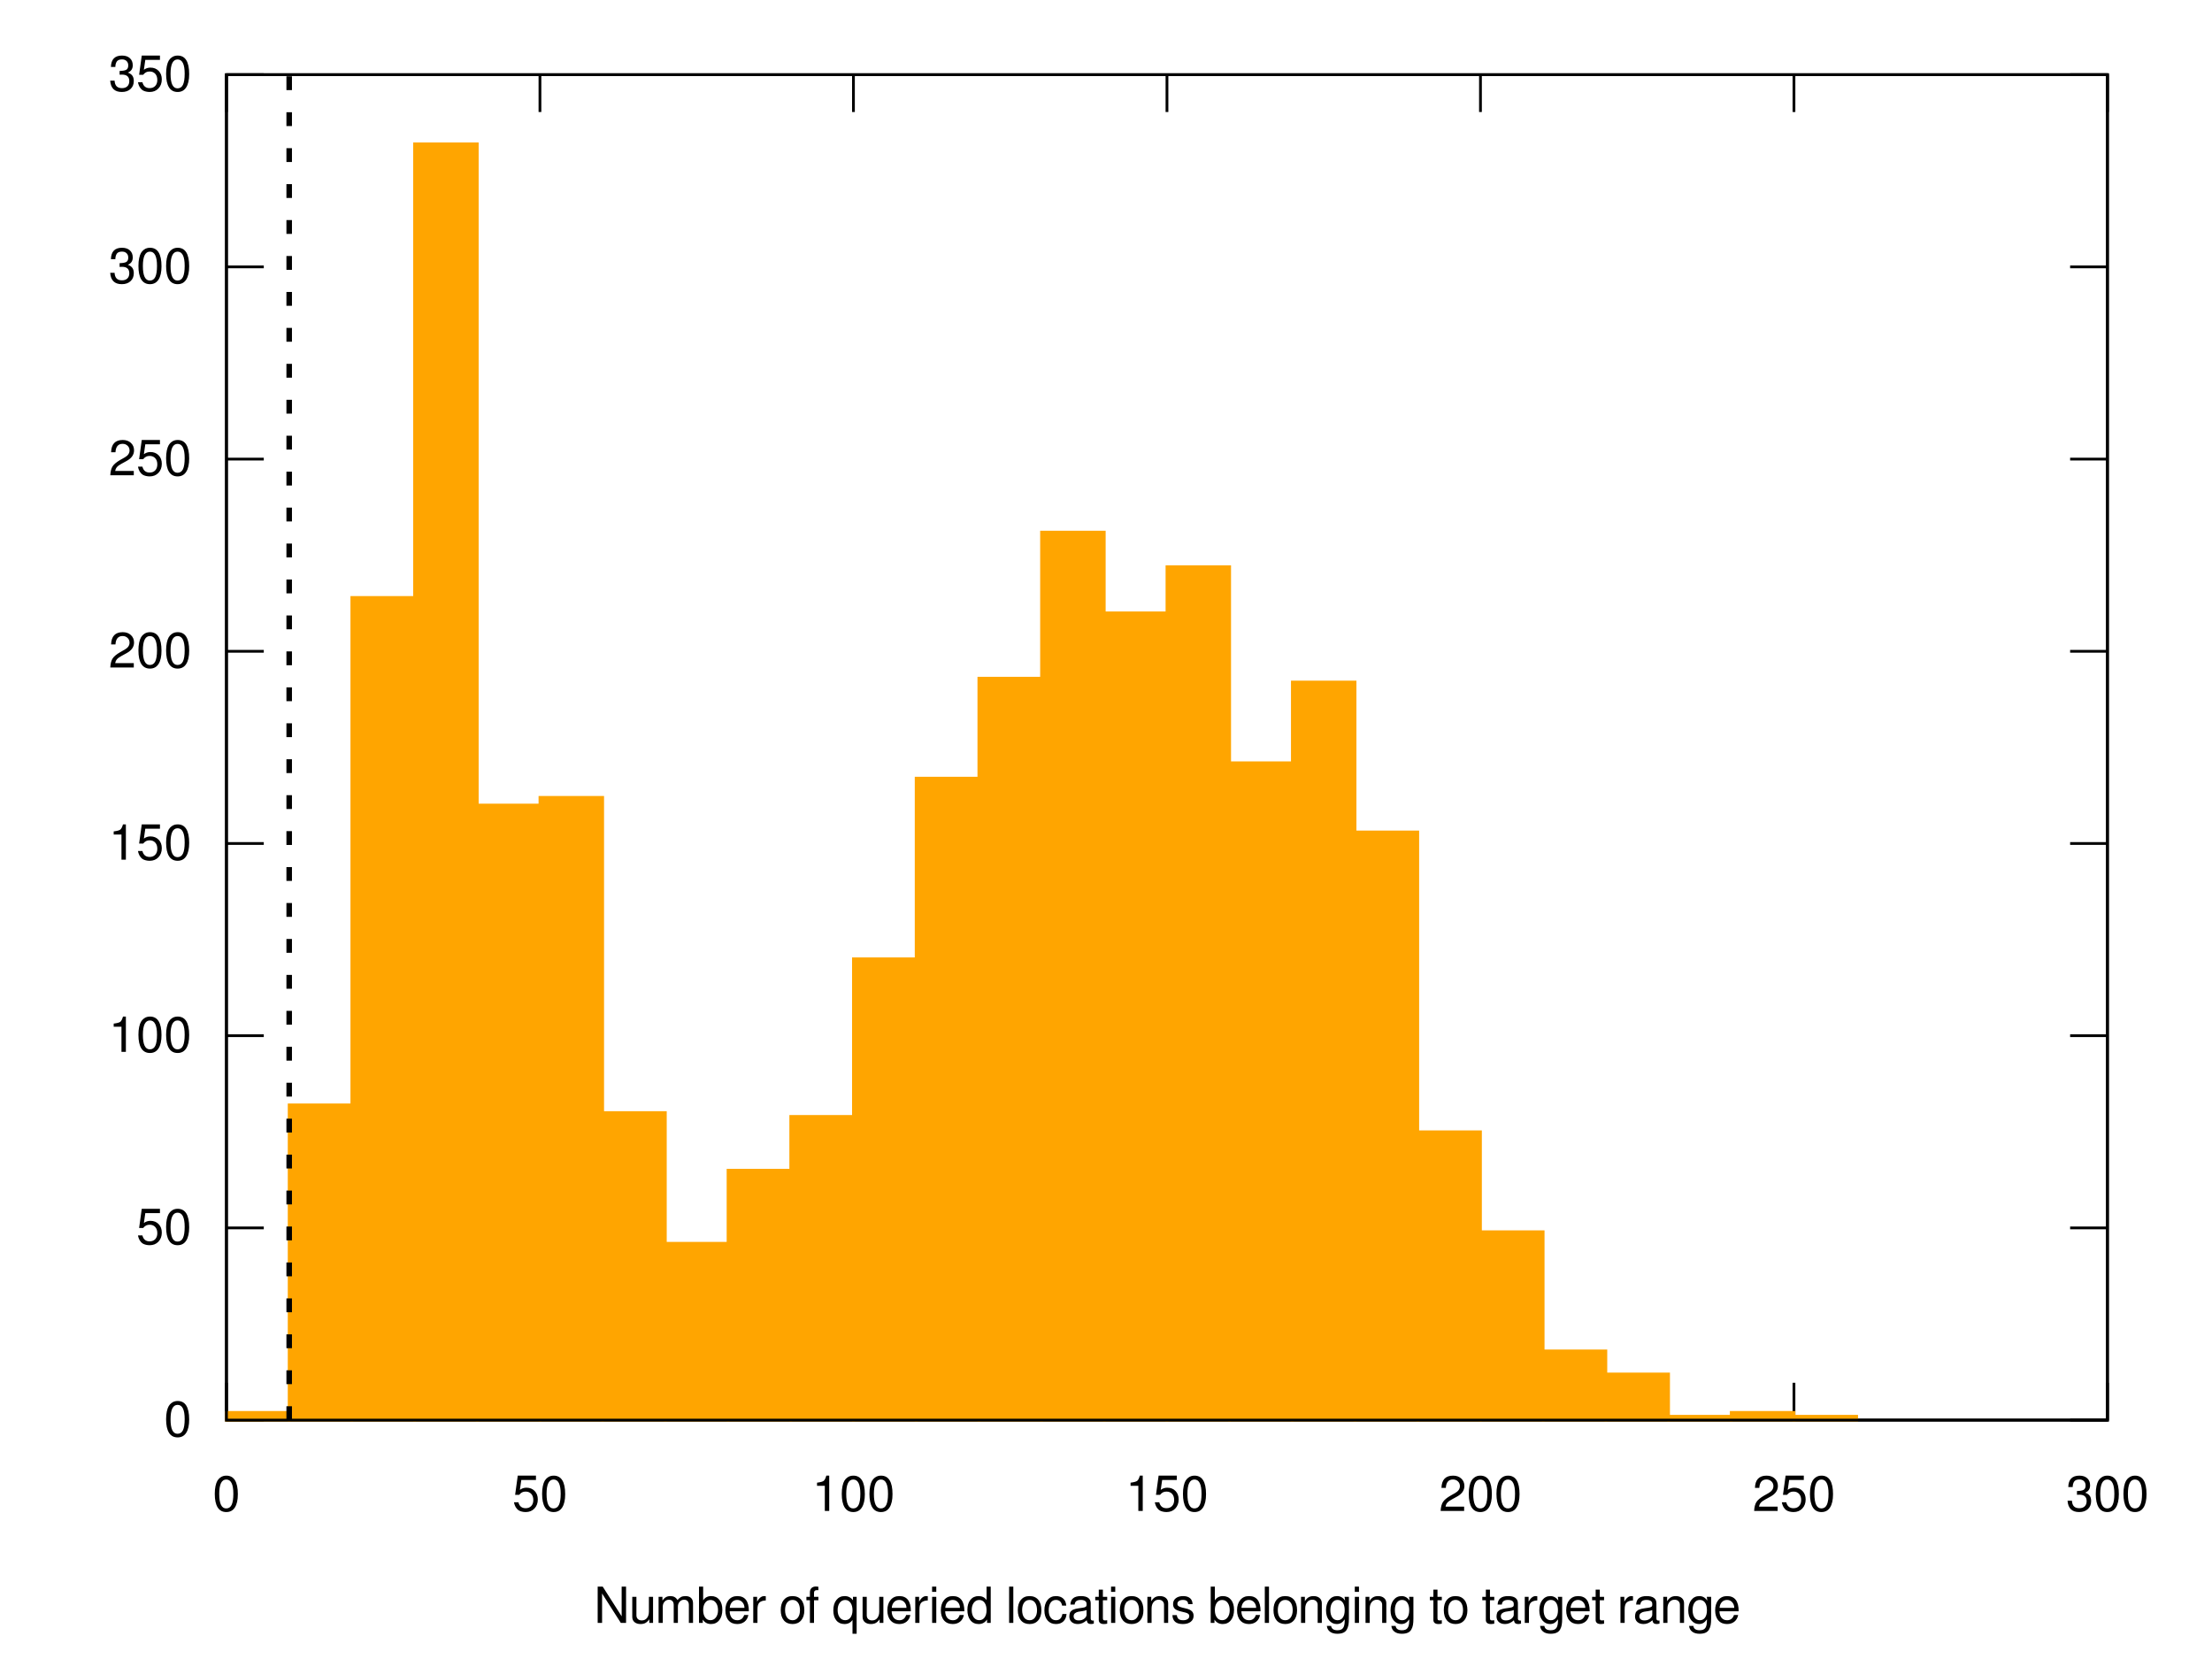
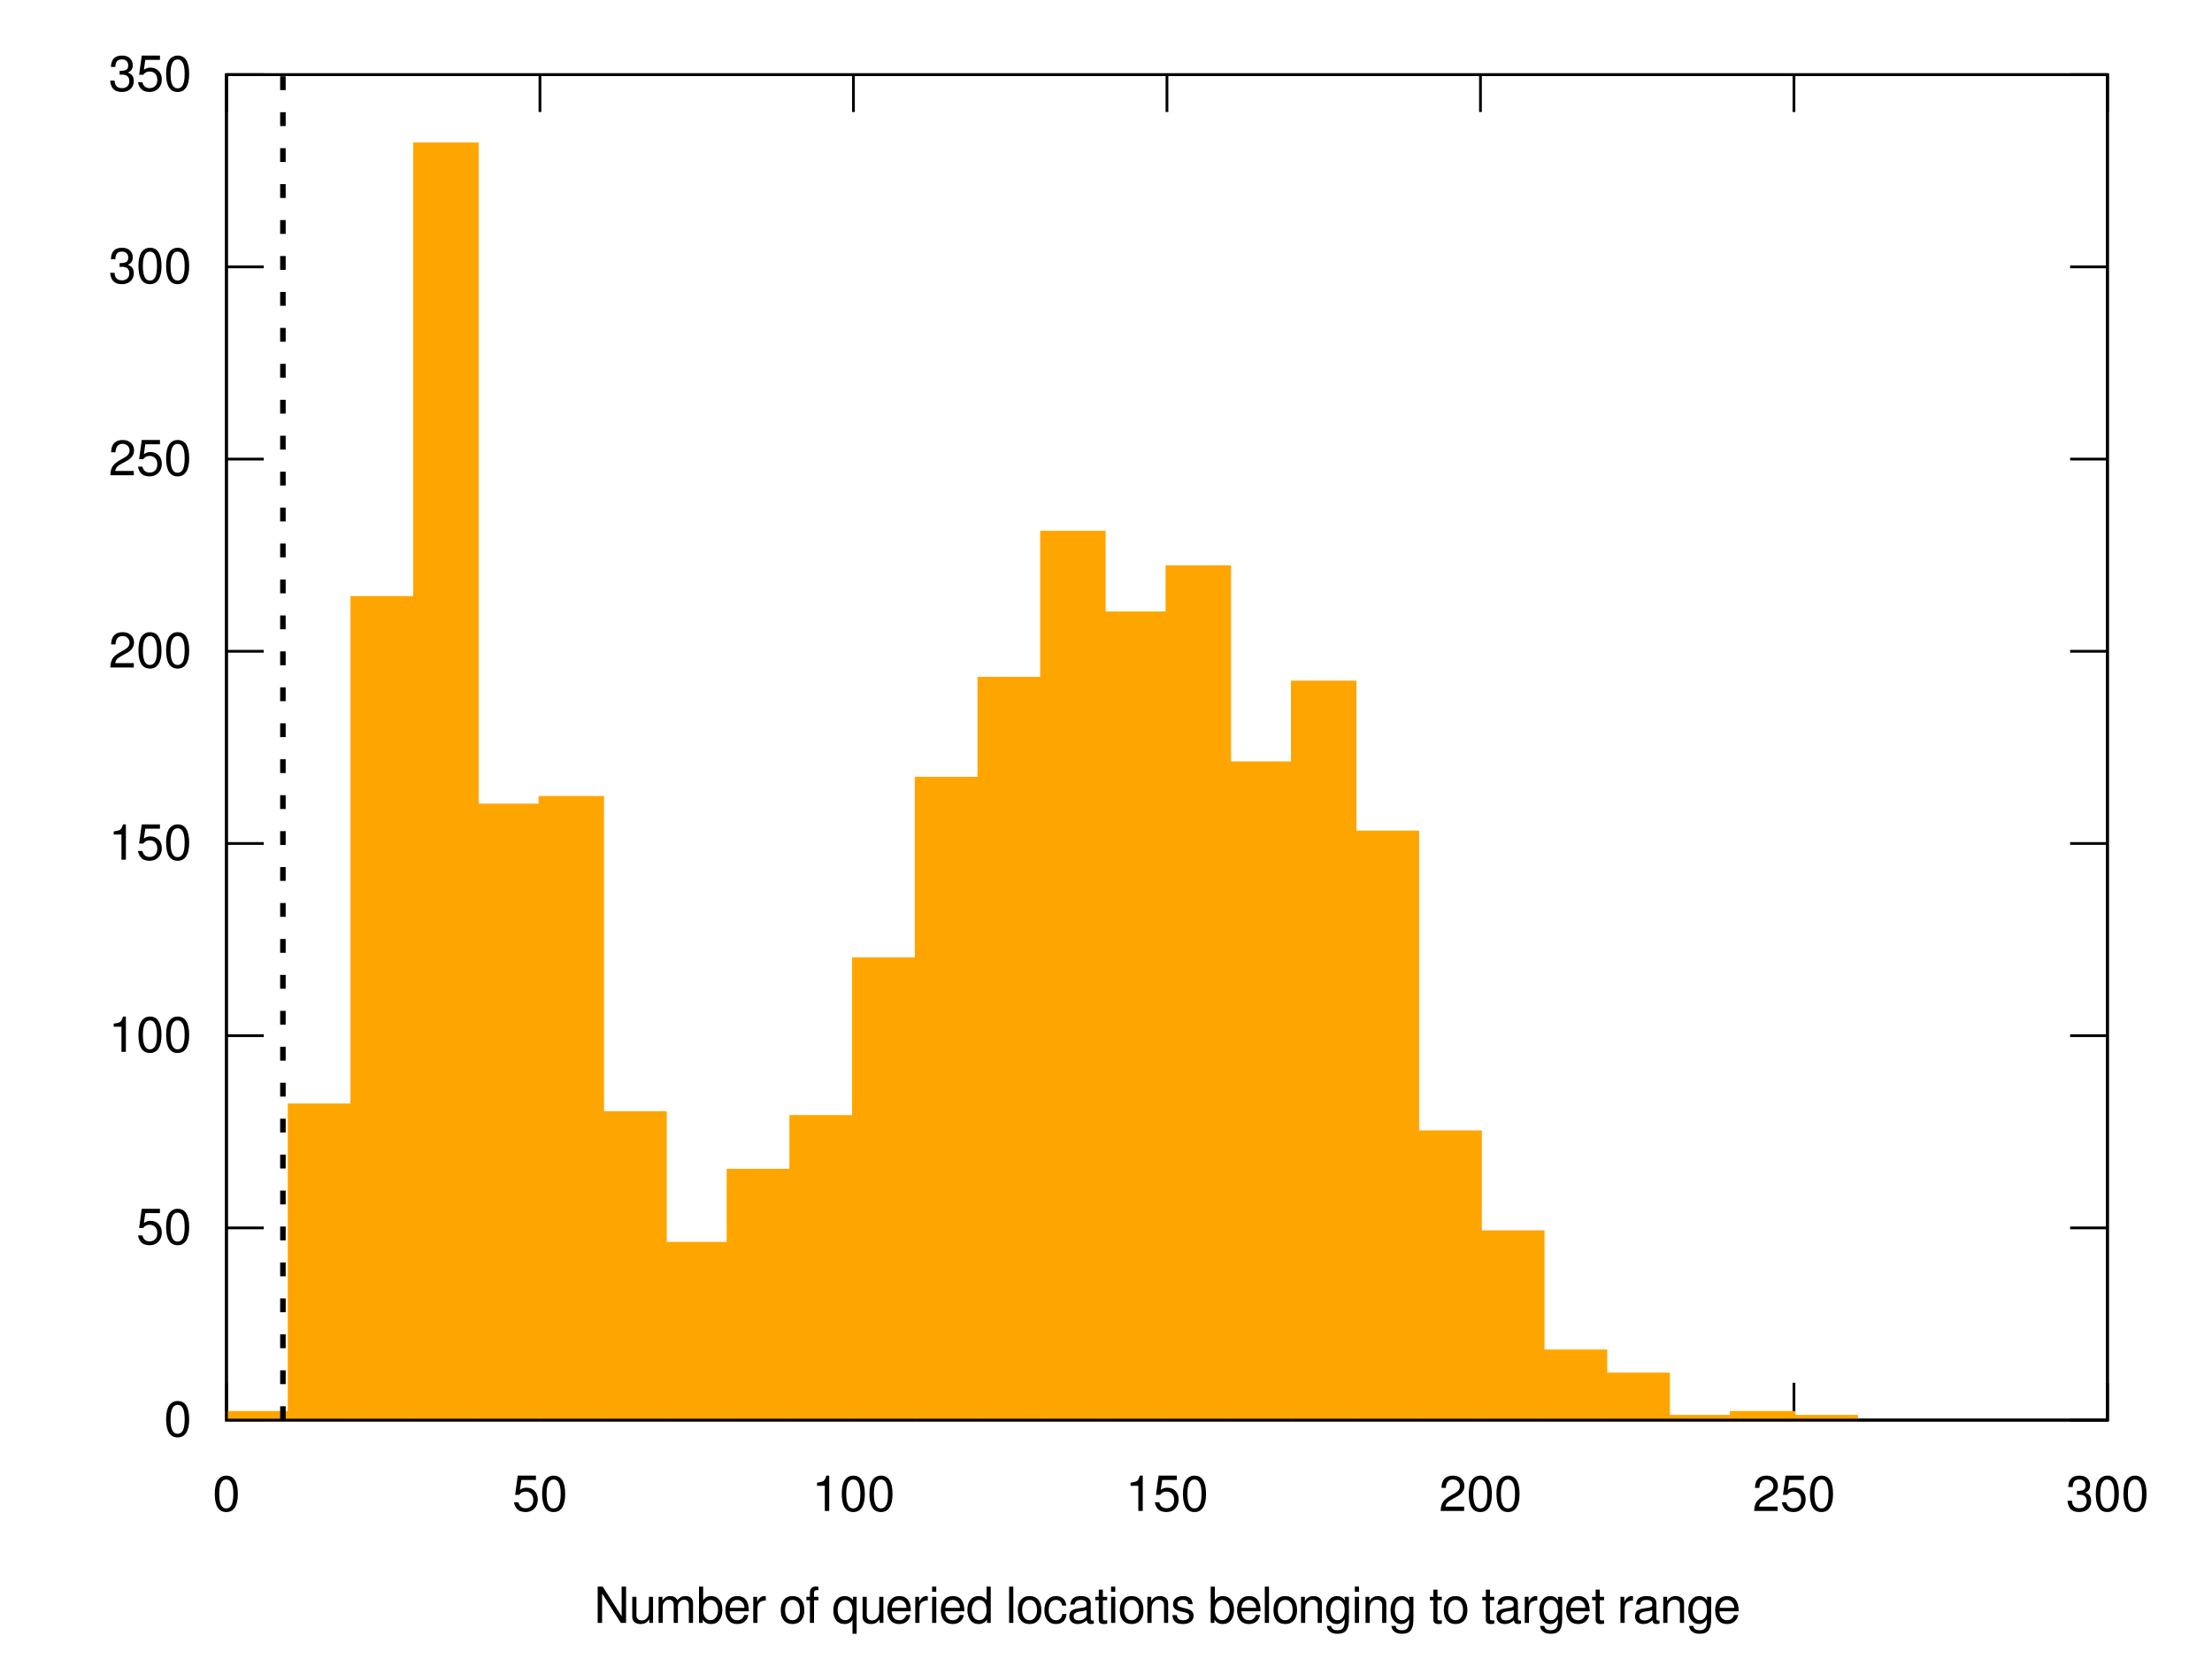
<svg xmlns="http://www.w3.org/2000/svg" xmlns:xlink="http://www.w3.org/1999/xlink" width="800" height="600" viewBox="0 0 800 600">
  <g id="gnuplot_canvas">
    <rect x="0" y="0" width="800" height="600" fill="none" />
    <defs>
      <circle id="gpDot" r="0.5" stroke-width="0.5" stroke="currentColor" />
      <path id="gpPt0" stroke-width="0.148" stroke="currentColor" d="M-1,0 h2 M0,-1 v2" />
      <path id="gpPt1" stroke-width="0.148" stroke="currentColor" d="M-1,-1 L1,1 M1,-1 L-1,1" />
      <path id="gpPt2" stroke-width="0.148" stroke="currentColor" d="M-1,0 L1,0 M0,-1 L0,1 M-1,-1 L1,1 M-1,1 L1,-1" />
      <rect id="gpPt3" stroke-width="0.148" stroke="currentColor" x="-1" y="-1" width="2" height="2" />
      <rect id="gpPt4" stroke-width="0.148" stroke="currentColor" fill="currentColor" x="-1" y="-1" width="2" height="2" />
      <circle id="gpPt5" stroke-width="0.148" stroke="currentColor" cx="0" cy="0" r="1" />
      <use xlink:href="#gpPt5" id="gpPt6" fill="currentColor" stroke="none" />
      <path id="gpPt7" stroke-width="0.148" stroke="currentColor" d="M0,-1.33 L-1.33,0.67 L1.33,0.67 z" />
      <use xlink:href="#gpPt7" id="gpPt8" fill="currentColor" stroke="none" />
      <use xlink:href="#gpPt7" id="gpPt9" stroke="currentColor" transform="rotate(180)" />
      <use xlink:href="#gpPt9" id="gpPt10" fill="currentColor" stroke="none" />
      <use xlink:href="#gpPt3" id="gpPt11" stroke="currentColor" transform="rotate(45)" />
      <use xlink:href="#gpPt11" id="gpPt12" fill="currentColor" stroke="none" />
      <path id="gpPt13" stroke-width="0.148" stroke="currentColor" d="M0,1.330 L1.265,0.411 L0.782,-1.067 L-0.782,-1.076 L-1.265,0.411 z" />
      <use xlink:href="#gpPt13" id="gpPt14" fill="currentColor" stroke="none" />
      <filter id="textbox" filterUnits="objectBoundingBox" x="0" y="0" height="1" width="1">
        <feFlood flood-color="white" flood-opacity="1" result="bgnd" />
        <feComposite in="SourceGraphic" in2="bgnd" operator="atop" />
      </filter>
      <filter id="greybox" filterUnits="objectBoundingBox" x="0" y="0" height="1" width="1">
        <feFlood flood-color="lightgrey" flood-opacity="1" result="grey" />
        <feComposite in="SourceGraphic" in2="grey" operator="atop" />
      </filter>
    </defs>
    <g fill="none" color="white" stroke="black" stroke-width="1.00" stroke-linecap="butt" stroke-linejoin="miter">
</g>
    <g fill="none" color="black" stroke="currentColor" stroke-width="1.00" stroke-linecap="butt" stroke-linejoin="miter">
      <path stroke="black" d="M81.90,513.60 L95.40,513.60 M762.19,513.60 L748.69,513.60  " />
      <g transform="translate(69.30,519.45)" stroke="none" fill="black" font-family="FreeSans" font-size="18.00" text-anchor="end">
        <text>
          <tspan font-family="FreeSans"> 0</tspan>
        </text>
      </g>
    </g>
    <g fill="none" color="black" stroke="currentColor" stroke-width="1.00" stroke-linecap="butt" stroke-linejoin="miter">
      <path stroke="black" d="M81.90,444.09 L95.40,444.09 M762.19,444.09 L748.69,444.09  " />
      <g transform="translate(69.30,449.94)" stroke="none" fill="black" font-family="FreeSans" font-size="18.00" text-anchor="end">
        <text>
          <tspan font-family="FreeSans"> 50</tspan>
        </text>
      </g>
    </g>
    <g fill="none" color="black" stroke="currentColor" stroke-width="1.00" stroke-linecap="butt" stroke-linejoin="miter">
      <path stroke="black" d="M81.90,374.57 L95.40,374.57 M762.19,374.57 L748.69,374.57  " />
      <g transform="translate(69.30,380.42)" stroke="none" fill="black" font-family="FreeSans" font-size="18.00" text-anchor="end">
        <text>
          <tspan font-family="FreeSans"> 100</tspan>
        </text>
      </g>
    </g>
    <g fill="none" color="black" stroke="currentColor" stroke-width="1.00" stroke-linecap="butt" stroke-linejoin="miter">
      <path stroke="black" d="M81.90,305.06 L95.40,305.06 M762.19,305.06 L748.69,305.06  " />
      <g transform="translate(69.30,310.91)" stroke="none" fill="black" font-family="FreeSans" font-size="18.00" text-anchor="end">
        <text>
          <tspan font-family="FreeSans"> 150</tspan>
        </text>
      </g>
    </g>
    <g fill="none" color="black" stroke="currentColor" stroke-width="1.00" stroke-linecap="butt" stroke-linejoin="miter">
      <path stroke="black" d="M81.90,235.55 L95.40,235.55 M762.19,235.55 L748.69,235.55  " />
      <g transform="translate(69.30,241.40)" stroke="none" fill="black" font-family="FreeSans" font-size="18.00" text-anchor="end">
        <text>
          <tspan font-family="FreeSans"> 200</tspan>
        </text>
      </g>
    </g>
    <g fill="none" color="black" stroke="currentColor" stroke-width="1.00" stroke-linecap="butt" stroke-linejoin="miter">
      <path stroke="black" d="M81.90,166.04 L95.40,166.04 M762.19,166.04 L748.69,166.04  " />
      <g transform="translate(69.30,171.89)" stroke="none" fill="black" font-family="FreeSans" font-size="18.00" text-anchor="end">
        <text>
          <tspan font-family="FreeSans"> 250</tspan>
        </text>
      </g>
    </g>
    <g fill="none" color="black" stroke="currentColor" stroke-width="1.00" stroke-linecap="butt" stroke-linejoin="miter">
      <path stroke="black" d="M81.90,96.52 L95.40,96.52 M762.19,96.52 L748.69,96.52  " />
      <g transform="translate(69.30,102.37)" stroke="none" fill="black" font-family="FreeSans" font-size="18.00" text-anchor="end">
        <text>
          <tspan font-family="FreeSans"> 300</tspan>
        </text>
      </g>
    </g>
    <g fill="none" color="black" stroke="currentColor" stroke-width="1.00" stroke-linecap="butt" stroke-linejoin="miter">
      <path stroke="black" d="M81.90,27.01 L95.40,27.01 M762.19,27.01 L748.69,27.01  " />
      <g transform="translate(69.30,32.86)" stroke="none" fill="black" font-family="FreeSans" font-size="18.00" text-anchor="end">
        <text>
          <tspan font-family="FreeSans"> 350</tspan>
        </text>
      </g>
    </g>
    <g fill="none" color="black" stroke="currentColor" stroke-width="1.00" stroke-linecap="butt" stroke-linejoin="miter">
      <path stroke="black" d="M81.90,513.60 L81.90,500.10 M81.90,27.01 L81.90,40.51  " />
      <g transform="translate(81.90,546.45)" stroke="none" fill="black" font-family="FreeSans" font-size="18.00" text-anchor="middle">
        <text>
          <tspan font-family="FreeSans"> 0</tspan>
        </text>
      </g>
    </g>
    <g fill="none" color="black" stroke="currentColor" stroke-width="1.00" stroke-linecap="butt" stroke-linejoin="miter">
      <path stroke="black" d="M195.28,513.60 L195.28,500.10 M195.28,27.01 L195.28,40.51  " />
      <g transform="translate(195.28,546.45)" stroke="none" fill="black" font-family="FreeSans" font-size="18.00" text-anchor="middle">
        <text>
          <tspan font-family="FreeSans"> 50</tspan>
        </text>
      </g>
    </g>
    <g fill="none" color="black" stroke="currentColor" stroke-width="1.00" stroke-linecap="butt" stroke-linejoin="miter">
      <path stroke="black" d="M308.66,513.60 L308.66,500.10 M308.66,27.01 L308.66,40.51  " />
      <g transform="translate(308.66,546.45)" stroke="none" fill="black" font-family="FreeSans" font-size="18.00" text-anchor="middle">
        <text>
          <tspan font-family="FreeSans"> 100</tspan>
        </text>
      </g>
    </g>
    <g fill="none" color="black" stroke="currentColor" stroke-width="1.00" stroke-linecap="butt" stroke-linejoin="miter">
      <path stroke="black" d="M422.05,513.60 L422.05,500.10 M422.05,27.01 L422.05,40.51  " />
      <g transform="translate(422.05,546.45)" stroke="none" fill="black" font-family="FreeSans" font-size="18.00" text-anchor="middle">
        <text>
          <tspan font-family="FreeSans"> 150</tspan>
        </text>
      </g>
    </g>
    <g fill="none" color="black" stroke="currentColor" stroke-width="1.00" stroke-linecap="butt" stroke-linejoin="miter">
      <path stroke="black" d="M535.43,513.60 L535.43,500.10 M535.43,27.01 L535.43,40.51  " />
      <g transform="translate(535.43,546.45)" stroke="none" fill="black" font-family="FreeSans" font-size="18.00" text-anchor="middle">
        <text>
          <tspan font-family="FreeSans"> 200</tspan>
        </text>
      </g>
    </g>
    <g fill="none" color="black" stroke="currentColor" stroke-width="1.00" stroke-linecap="butt" stroke-linejoin="miter">
      <path stroke="black" d="M648.81,513.60 L648.81,500.10 M648.81,27.01 L648.81,40.51  " />
      <g transform="translate(648.81,546.45)" stroke="none" fill="black" font-family="FreeSans" font-size="18.00" text-anchor="middle">
        <text>
          <tspan font-family="FreeSans"> 250</tspan>
        </text>
      </g>
    </g>
    <g fill="none" color="black" stroke="currentColor" stroke-width="1.00" stroke-linecap="butt" stroke-linejoin="miter">
      <path stroke="black" d="M762.19,513.60 L762.19,500.10 M762.19,27.01 L762.19,40.51  " />
      <g transform="translate(762.19,546.45)" stroke="none" fill="black" font-family="FreeSans" font-size="18.00" text-anchor="middle">
        <text>
          <tspan font-family="FreeSans"> 300</tspan>
        </text>
      </g>
    </g>
    <g fill="none" color="black" stroke="currentColor" stroke-width="1.00" stroke-linecap="butt" stroke-linejoin="miter">
</g>
    <g fill="none" color="black" stroke="currentColor" stroke-width="1.00" stroke-linecap="butt" stroke-linejoin="miter">
      <path stroke="black" d="M81.90,27.01 L81.90,513.60 L762.19,513.60 L762.19,27.01 L81.90,27.01 Z  " />
    </g>
    <g fill="none" color="black" stroke="currentColor" stroke-width="1.00" stroke-linecap="butt" stroke-linejoin="miter">
      <g transform="translate(422.04,586.95)" stroke="none" fill="black" font-family="FreeSans" font-size="18.00" text-anchor="middle">
        <text>
          <tspan font-family="FreeSans">Number of queried locations belonging to target range</tspan>
        </text>
      </g>
    </g>
    <g fill="none" color="black" stroke="currentColor" stroke-width="1.00" stroke-linecap="butt" stroke-linejoin="miter">
</g>
    <g id="gnuplot_plot_1">
      <g fill="none" color="black" stroke="currentColor" stroke-width="1.00" stroke-linecap="butt" stroke-linejoin="miter">
        <g stroke="none" shape-rendering="crispEdges">
          <polygon fill="rgb(255, 165,   0)" points="81.90,513.60 104.59,513.60 104.59,510.81 81.90,510.81 " />
        </g>
        <path stroke="rgb(255, 165,   0)" d="M81.90,513.60 L81.90,510.82 L104.58,510.82 L104.58,513.60 L81.90,513.60 Z  " />
        <g stroke="none" shape-rendering="crispEdges">
          <polygon fill="rgb(255, 165,   0)" points="104.58,513.60 127.26,513.60 127.26,399.59 104.58,399.59 " />
        </g>
        <path stroke="rgb(255, 165,   0)" d="M104.58,513.60 L104.58,399.60 L127.25,399.60 L127.25,513.60 L104.58,513.60 Z  " />
        <g stroke="none" shape-rendering="crispEdges">
          <polygon fill="rgb(255, 165,   0)" points="127.25,513.60 149.94,513.60 149.94,216.07 127.25,216.07 " />
        </g>
        <path stroke="rgb(255, 165,   0)" d="M127.25,513.60 L127.25,216.08 L149.93,216.08 L149.93,513.60 L127.25,513.60 Z  " />
        <g stroke="none" shape-rendering="crispEdges">
          <polygon fill="rgb(255, 165,   0)" points="149.93,513.60 172.62,513.60 172.62,52.02 149.93,52.02 " />
        </g>
        <path stroke="rgb(255, 165,   0)" d="M149.93,513.60 L149.93,52.03 L172.61,52.03 L172.61,513.60 L149.93,513.60 Z  " />
        <g stroke="none" shape-rendering="crispEdges">
          <polygon fill="rgb(255, 165,   0)" points="172.61,513.60 195.29,513.60 195.29,291.15 172.61,291.15 " />
        </g>
        <path stroke="rgb(255, 165,   0)" d="M172.61,513.60 L172.61,291.16 L195.28,291.16 L195.28,513.60 L172.61,513.60 Z  " />
        <g stroke="none" shape-rendering="crispEdges">
          <polygon fill="rgb(255, 165,   0)" points="195.28,513.60 217.97,513.60 217.97,288.37 195.28,288.37 " />
        </g>
        <path stroke="rgb(255, 165,   0)" d="M195.28,513.60 L195.28,288.38 L217.96,288.38 L217.96,513.60 L195.28,513.60 Z  " />
        <g stroke="none" shape-rendering="crispEdges">
          <polygon fill="rgb(255, 165,   0)" points="217.96,513.60 240.64,513.60 240.64,402.37 217.96,402.37 " />
        </g>
        <path stroke="rgb(255, 165,   0)" d="M217.96,513.60 L217.96,402.38 L240.63,402.38 L240.63,513.60 L217.96,513.60 Z  " />
        <g stroke="none" shape-rendering="crispEdges">
          <polygon fill="rgb(255, 165,   0)" points="240.63,513.60 263.32,513.60 263.32,449.64 240.63,449.64 " />
        </g>
        <path stroke="rgb(255, 165,   0)" d="M240.63,513.60 L240.63,449.65 L263.31,449.65 L263.31,513.60 L240.63,513.60 Z  " />
        <g stroke="none" shape-rendering="crispEdges">
          <polygon fill="rgb(255, 165,   0)" points="263.31,513.60 286.00,513.60 286.00,423.22 263.31,423.22 " />
        </g>
        <path stroke="rgb(255, 165,   0)" d="M263.31,513.60 L263.31,423.23 L285.99,423.23 L285.99,513.60 L263.31,513.60 Z  " />
        <g stroke="none" shape-rendering="crispEdges">
          <polygon fill="rgb(255, 165,   0)" points="285.99,513.60 308.67,513.60 308.67,403.76 285.99,403.76 " />
        </g>
        <path stroke="rgb(255, 165,   0)" d="M285.99,513.60 L285.99,403.77 L308.66,403.77 L308.66,513.60 L285.99,513.60 Z  " />
        <g stroke="none" shape-rendering="crispEdges">
          <polygon fill="rgb(255, 165,   0)" points="308.66,513.60 331.35,513.60 331.35,346.76 308.66,346.76 " />
        </g>
        <path stroke="rgb(255, 165,   0)" d="M308.66,513.60 L308.66,346.77 L331.34,346.77 L331.34,513.60 L308.66,513.60 Z  " />
        <g stroke="none" shape-rendering="crispEdges">
          <polygon fill="rgb(255, 165,   0)" points="331.34,513.60 354.03,513.60 354.03,281.42 331.34,281.42 " />
        </g>
        <path stroke="rgb(255, 165,   0)" d="M331.34,513.60 L331.34,281.43 L354.02,281.43 L354.02,513.60 L331.34,513.60 Z  " />
        <g stroke="none" shape-rendering="crispEdges">
          <polygon fill="rgb(255, 165,   0)" points="354.02,513.60 376.70,513.60 376.70,245.27 354.02,245.27 " />
        </g>
        <path stroke="rgb(255, 165,   0)" d="M354.02,513.60 L354.02,245.28 L376.69,245.28 L376.69,513.60 L354.02,513.60 Z  " />
        <g stroke="none" shape-rendering="crispEdges">
          <polygon fill="rgb(255, 165,   0)" points="376.69,513.60 399.38,513.60 399.38,192.44 376.69,192.44 " />
        </g>
        <path stroke="rgb(255, 165,   0)" d="M376.69,513.60 L376.69,192.45 L399.37,192.45 L399.37,513.60 L376.69,513.60 Z  " />
        <g stroke="none" shape-rendering="crispEdges">
          <polygon fill="rgb(255, 165,   0)" points="399.37,513.60 422.06,513.60 422.06,221.64 399.37,221.64 " />
        </g>
        <path stroke="rgb(255, 165,   0)" d="M399.37,513.60 L399.37,221.65 L422.05,221.65 L422.05,513.60 L399.37,513.60 Z  " />
        <g stroke="none" shape-rendering="crispEdges">
          <polygon fill="rgb(255, 165,   0)" points="422.05,513.60 444.73,513.60 444.73,204.95 422.05,204.95 " />
        </g>
        <path stroke="rgb(255, 165,   0)" d="M422.05,513.60 L422.05,204.96 L444.72,204.96 L444.72,513.60 L422.05,513.60 Z  " />
        <g stroke="none" shape-rendering="crispEdges">
          <polygon fill="rgb(255, 165,   0)" points="444.72,513.60 467.41,513.60 467.41,275.86 444.72,275.86 " />
        </g>
        <path stroke="rgb(255, 165,   0)" d="M444.72,513.60 L444.72,275.87 L467.40,275.87 L467.40,513.60 L444.72,513.60 Z  " />
        <g stroke="none" shape-rendering="crispEdges">
          <polygon fill="rgb(255, 165,   0)" points="467.40,513.60 490.08,513.60 490.08,246.66 467.40,246.66 " />
        </g>
        <path stroke="rgb(255, 165,   0)" d="M467.40,513.60 L467.40,246.67 L490.07,246.67 L490.07,513.60 L467.40,513.60 Z  " />
        <g stroke="none" shape-rendering="crispEdges">
          <polygon fill="rgb(255, 165,   0)" points="490.07,513.60 512.76,513.60 512.76,300.88 490.07,300.88 " />
        </g>
        <path stroke="rgb(255, 165,   0)" d="M490.07,513.60 L490.07,300.89 L512.75,300.89 L512.75,513.60 L490.07,513.60 Z  " />
        <g stroke="none" shape-rendering="crispEdges">
          <polygon fill="rgb(255, 165,   0)" points="512.75,513.60 535.44,513.60 535.44,409.32 512.75,409.32 " />
        </g>
        <path stroke="rgb(255, 165,   0)" d="M512.75,513.60 L512.75,409.33 L535.43,409.33 L535.43,513.60 L512.75,513.60 Z  " />
        <g stroke="none" shape-rendering="crispEdges">
          <polygon fill="rgb(255, 165,   0)" points="535.43,513.60 558.11,513.60 558.11,445.47 535.43,445.47 " />
        </g>
        <path stroke="rgb(255, 165,   0)" d="M535.43,513.60 L535.43,445.48 L558.10,445.48 L558.10,513.60 L535.43,513.60 Z  " />
        <g stroke="none" shape-rendering="crispEdges">
          <polygon fill="rgb(255, 165,   0)" points="558.10,513.60 580.79,513.60 580.79,488.57 558.10,488.57 " />
        </g>
        <path stroke="rgb(255, 165,   0)" d="M558.10,513.60 L558.10,488.58 L580.78,488.58 L580.78,513.60 L558.10,513.60 Z  " />
        <g stroke="none" shape-rendering="crispEdges">
          <polygon fill="rgb(255, 165,   0)" points="580.78,513.60 603.47,513.60 603.47,496.91 580.78,496.91 " />
        </g>
        <path stroke="rgb(255, 165,   0)" d="M580.78,513.60 L580.78,496.92 L603.46,496.92 L603.46,513.60 L580.78,513.60 Z  " />
        <g stroke="none" shape-rendering="crispEdges">
          <polygon fill="rgb(255, 165,   0)" points="603.46,513.60 626.14,513.60 626.14,512.20 603.46,512.20 " />
        </g>
        <path stroke="rgb(255, 165,   0)" d="M603.46,513.60 L603.46,512.21 L626.13,512.21 L626.13,513.60 L603.46,513.60 Z  " />
        <g stroke="none" shape-rendering="crispEdges">
          <polygon fill="rgb(255, 165,   0)" points="626.13,513.60 648.82,513.60 648.82,510.81 626.13,510.81 " />
        </g>
        <path stroke="rgb(255, 165,   0)" d="M626.13,513.60 L626.13,510.82 L648.81,510.82 L648.81,513.60 L626.13,513.60 Z  " />
        <g stroke="none" shape-rendering="crispEdges">
          <polygon fill="rgb(255, 165,   0)" points="648.81,513.60 671.49,513.60 671.49,512.20 648.81,512.20 " />
        </g>
        <path stroke="rgb(255, 165,   0)" d="M648.81,513.60 L648.81,512.21 L671.48,512.21 L671.48,513.60 L648.81,513.60 Z  " />
      </g>
    </g>
    <g fill="none" color="white" stroke="rgb(255, 165,   0)" stroke-width="2.00" stroke-linecap="butt" stroke-linejoin="miter">
</g>
    <g fill="none" color="black" stroke="currentColor" stroke-width="2.00" stroke-linecap="butt" stroke-linejoin="miter">
</g>
    <g fill="none" color="black" stroke="black" stroke-width="1.00" stroke-linecap="butt" stroke-linejoin="miter">
</g>
    <g fill="none" color="black" stroke="currentColor" stroke-width="1.00" stroke-linecap="butt" stroke-linejoin="miter">
      <path stroke="black" d="M81.90,27.01 L81.90,513.60 L762.19,513.60 L762.19,27.01 L81.90,27.01 Z  " />
    </g>
    <g fill="none" color="black" stroke="black" stroke-width="2.00" stroke-linecap="butt" stroke-linejoin="miter">
-       <path stroke="black" stroke-dasharray=" 5,8" d="M104.59,513.59 L104.59,27.00  " />
+       <path stroke="black" stroke-dasharray=" 5,8" d="M102.32,513.59 L102.32,27.00  " />
    </g>
    <g fill="none" color="black" stroke="black" stroke-width="1.00" stroke-linecap="butt" stroke-linejoin="miter">
</g>
    <g fill="none" color="black" stroke="currentColor" stroke-width="1.00" stroke-linecap="butt" stroke-linejoin="miter">
</g>
  </g>
</svg>
